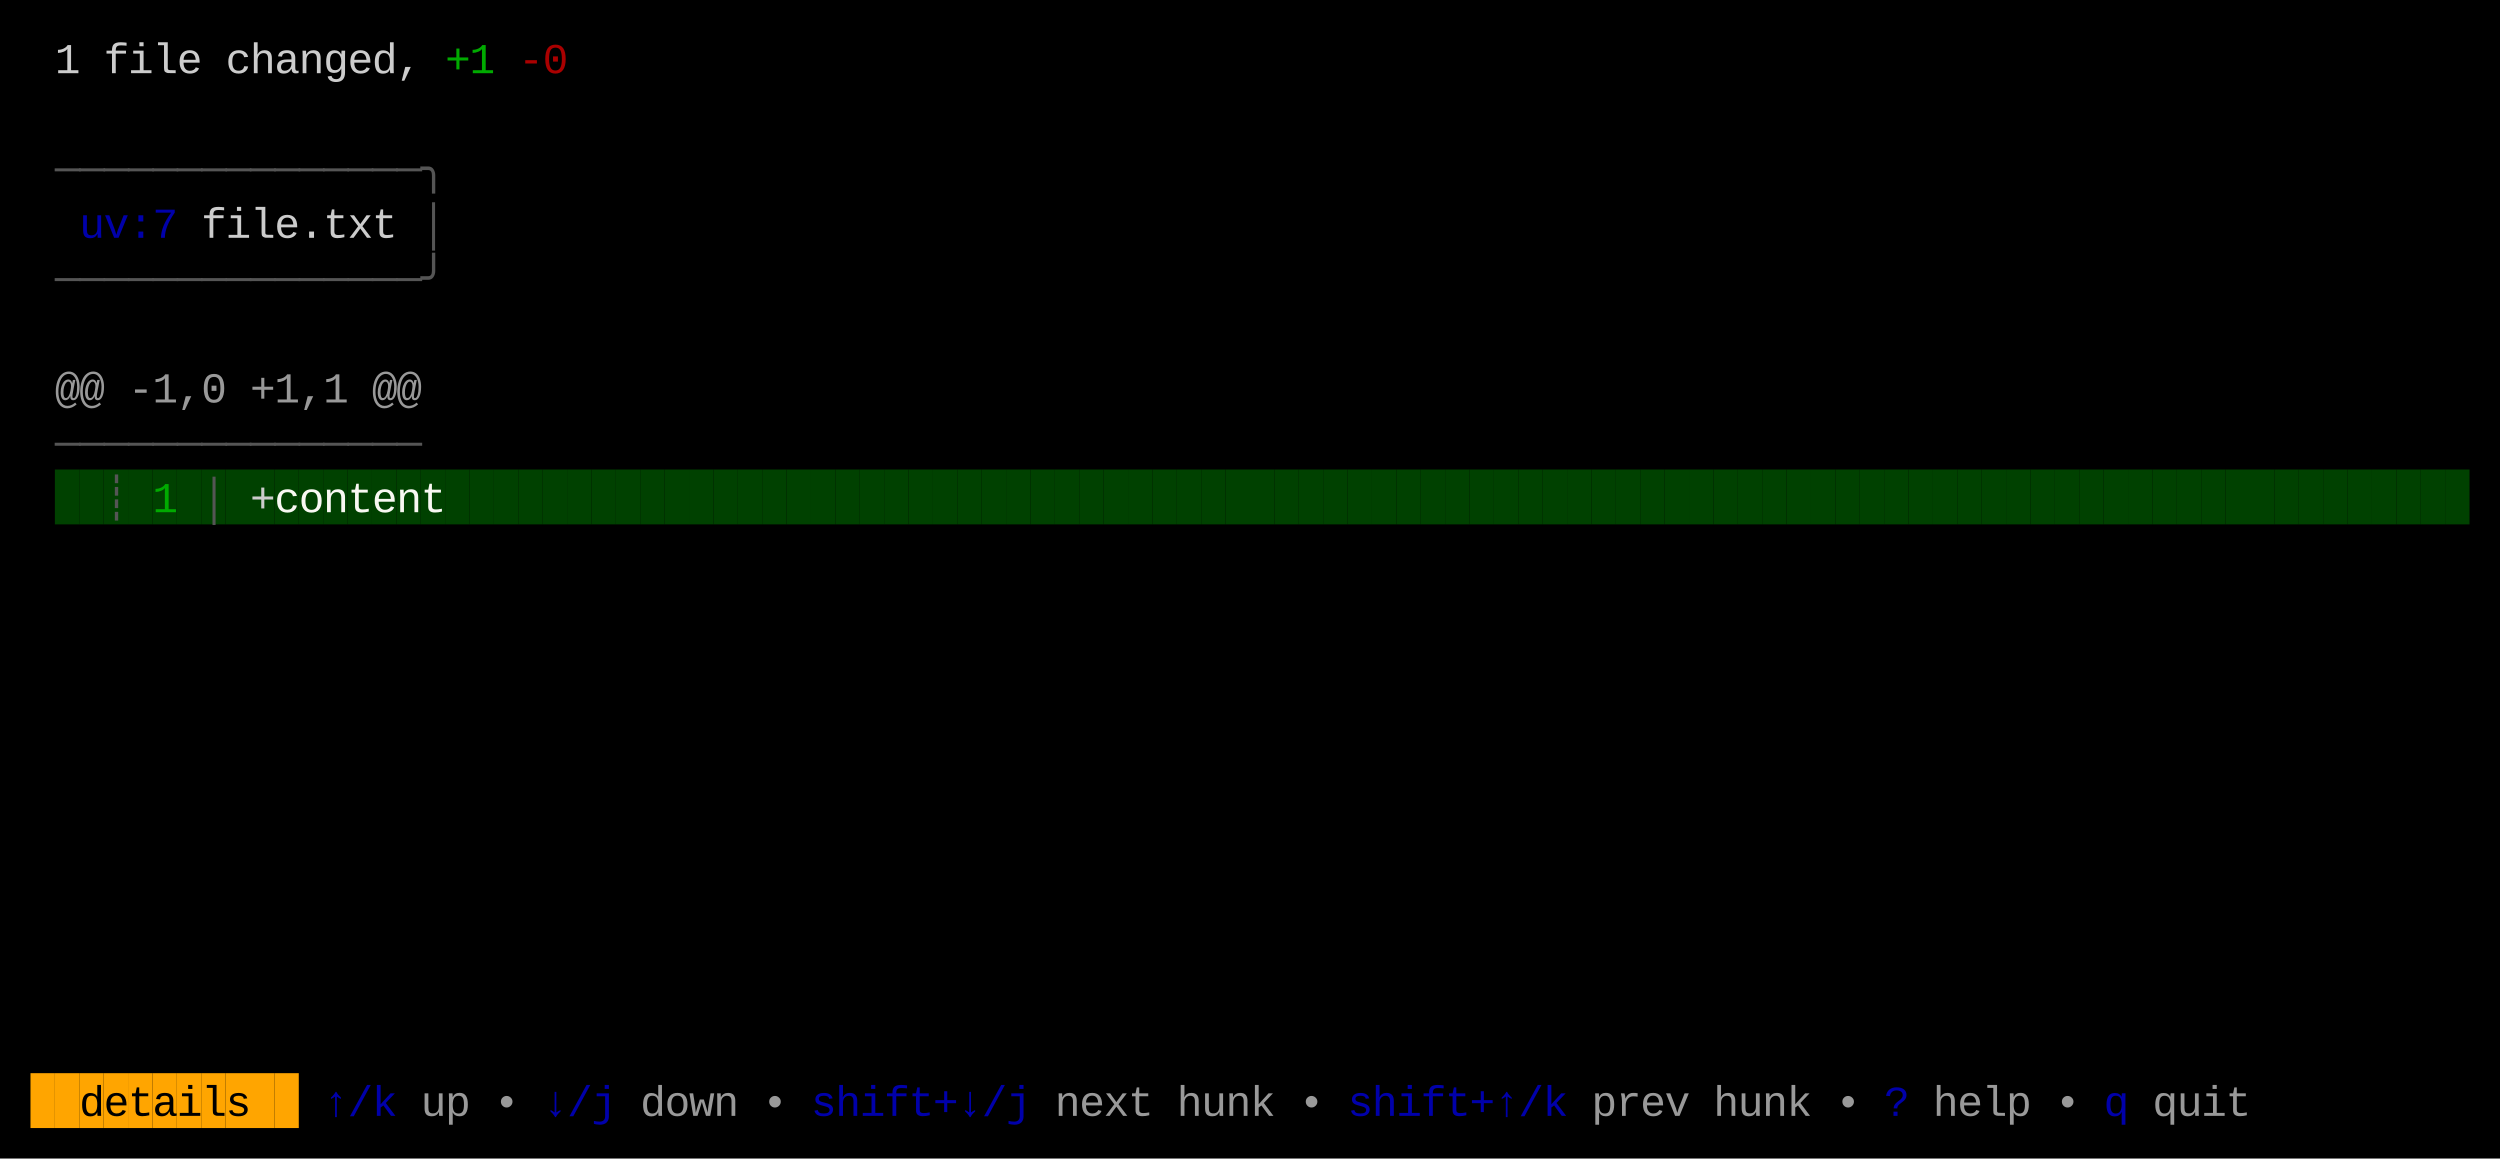
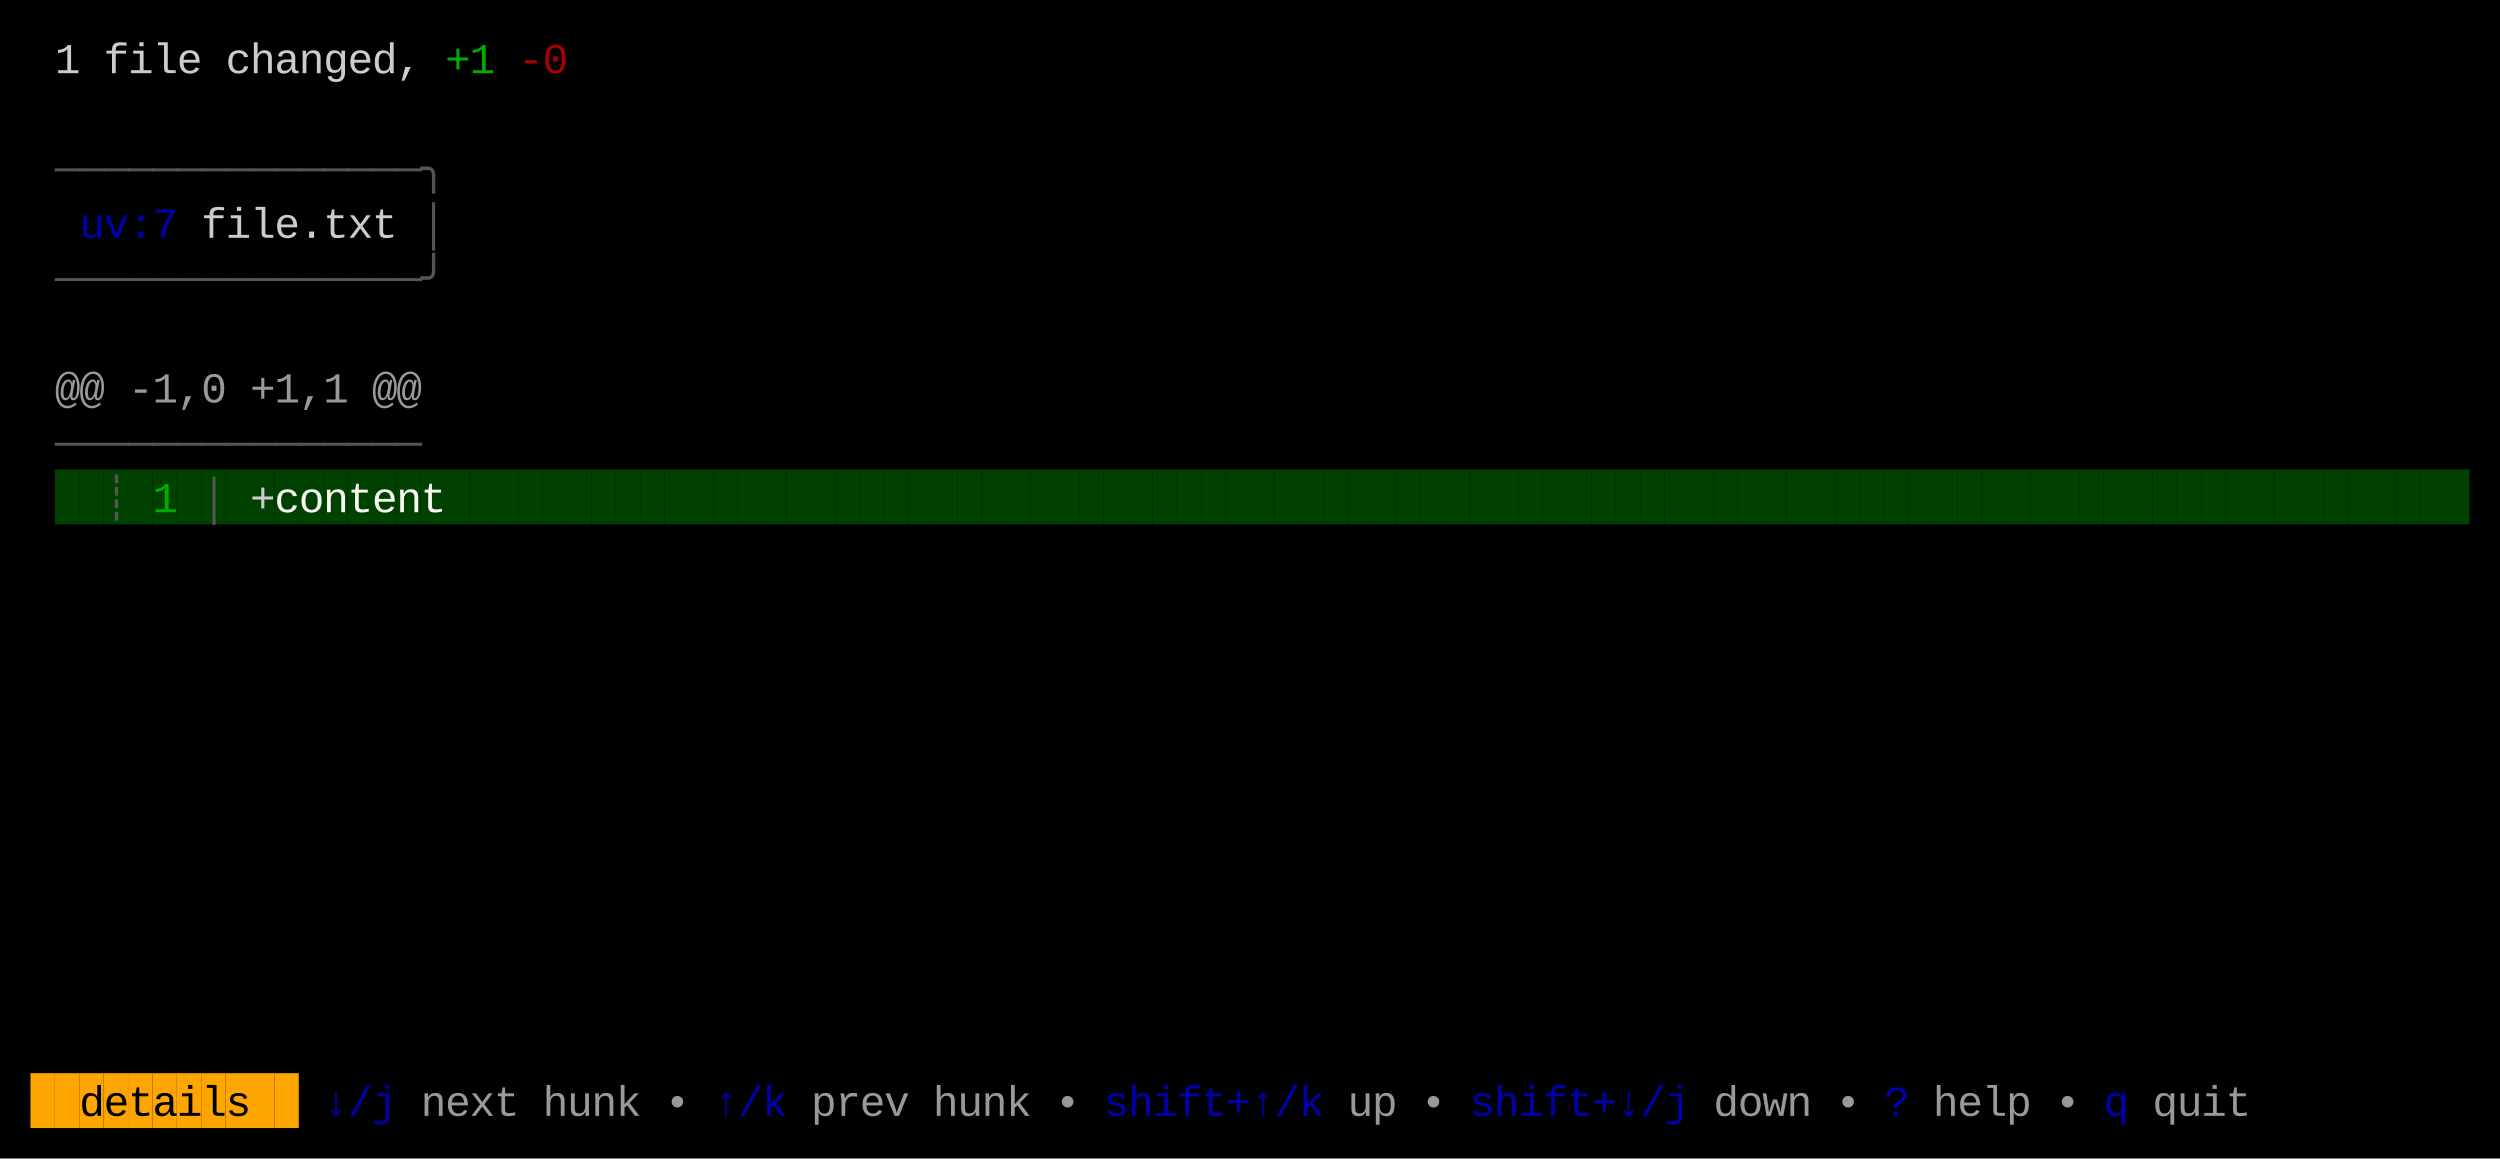
<svg xmlns="http://www.w3.org/2000/svg" width="820" height="380" viewBox="0 0 820 380">
  <rect x="0" y="0" width="820" height="380" fill="#000000" />
  <rect x="18" y="154" width="8" height="18" fill="#004100" />
  <rect x="26" y="154" width="8" height="18" fill="#004100" />
  <rect x="34" y="154" width="8" height="18" fill="#004100" />
  <rect x="42" y="154" width="8" height="18" fill="#004100" />
  <rect x="50" y="154" width="8" height="18" fill="#004100" />
  <rect x="58" y="154" width="8" height="18" fill="#004100" />
  <rect x="66" y="154" width="8" height="18" fill="#004100" />
  <rect x="74" y="154" width="8" height="18" fill="#004100" />
  <rect x="82" y="154" width="8" height="18" fill="#004100" />
  <rect x="90" y="154" width="8" height="18" fill="#004100" />
  <rect x="98" y="154" width="8" height="18" fill="#004100" />
  <rect x="106" y="154" width="8" height="18" fill="#004100" />
  <rect x="114" y="154" width="8" height="18" fill="#004100" />
  <rect x="122" y="154" width="8" height="18" fill="#004100" />
  <rect x="130" y="154" width="8" height="18" fill="#004100" />
  <rect x="138" y="154" width="8" height="18" fill="#004100" />
  <rect x="146" y="154" width="8" height="18" fill="#004100" />
  <rect x="154" y="154" width="8" height="18" fill="#004100" />
  <rect x="162" y="154" width="8" height="18" fill="#004100" />
  <rect x="170" y="154" width="8" height="18" fill="#004100" />
  <rect x="178" y="154" width="8" height="18" fill="#004100" />
  <rect x="186" y="154" width="8" height="18" fill="#004100" />
  <rect x="194" y="154" width="8" height="18" fill="#004100" />
  <rect x="202" y="154" width="8" height="18" fill="#004100" />
  <rect x="210" y="154" width="8" height="18" fill="#004100" />
  <rect x="218" y="154" width="8" height="18" fill="#004100" />
  <rect x="226" y="154" width="8" height="18" fill="#004100" />
  <rect x="234" y="154" width="8" height="18" fill="#004100" />
  <rect x="242" y="154" width="8" height="18" fill="#004100" />
  <rect x="250" y="154" width="8" height="18" fill="#004100" />
  <rect x="258" y="154" width="8" height="18" fill="#004100" />
  <rect x="266" y="154" width="8" height="18" fill="#004100" />
  <rect x="274" y="154" width="8" height="18" fill="#004100" />
  <rect x="282" y="154" width="8" height="18" fill="#004100" />
  <rect x="290" y="154" width="8" height="18" fill="#004100" />
  <rect x="298" y="154" width="8" height="18" fill="#004100" />
  <rect x="306" y="154" width="8" height="18" fill="#004100" />
  <rect x="314" y="154" width="8" height="18" fill="#004100" />
  <rect x="322" y="154" width="8" height="18" fill="#004100" />
  <rect x="330" y="154" width="8" height="18" fill="#004100" />
  <rect x="338" y="154" width="8" height="18" fill="#004100" />
  <rect x="346" y="154" width="8" height="18" fill="#004100" />
  <rect x="354" y="154" width="8" height="18" fill="#004100" />
  <rect x="362" y="154" width="8" height="18" fill="#004100" />
  <rect x="370" y="154" width="8" height="18" fill="#004100" />
  <rect x="378" y="154" width="8" height="18" fill="#004100" />
  <rect x="386" y="154" width="8" height="18" fill="#004100" />
  <rect x="394" y="154" width="8" height="18" fill="#004100" />
  <rect x="402" y="154" width="8" height="18" fill="#004100" />
  <rect x="410" y="154" width="8" height="18" fill="#004100" />
  <rect x="418" y="154" width="8" height="18" fill="#004100" />
  <rect x="426" y="154" width="8" height="18" fill="#004100" />
  <rect x="434" y="154" width="8" height="18" fill="#004100" />
  <rect x="442" y="154" width="8" height="18" fill="#004100" />
  <rect x="450" y="154" width="8" height="18" fill="#004100" />
  <rect x="458" y="154" width="8" height="18" fill="#004100" />
  <rect x="466" y="154" width="8" height="18" fill="#004100" />
  <rect x="474" y="154" width="8" height="18" fill="#004100" />
  <rect x="482" y="154" width="8" height="18" fill="#004100" />
  <rect x="490" y="154" width="8" height="18" fill="#004100" />
  <rect x="498" y="154" width="8" height="18" fill="#004100" />
  <rect x="506" y="154" width="8" height="18" fill="#004100" />
  <rect x="514" y="154" width="8" height="18" fill="#004100" />
  <rect x="522" y="154" width="8" height="18" fill="#004100" />
  <rect x="530" y="154" width="8" height="18" fill="#004100" />
  <rect x="538" y="154" width="8" height="18" fill="#004100" />
  <rect x="546" y="154" width="8" height="18" fill="#004100" />
  <rect x="554" y="154" width="8" height="18" fill="#004100" />
  <rect x="562" y="154" width="8" height="18" fill="#004100" />
  <rect x="570" y="154" width="8" height="18" fill="#004100" />
  <rect x="578" y="154" width="8" height="18" fill="#004100" />
  <rect x="586" y="154" width="8" height="18" fill="#004100" />
  <rect x="594" y="154" width="8" height="18" fill="#004100" />
  <rect x="602" y="154" width="8" height="18" fill="#004100" />
  <rect x="610" y="154" width="8" height="18" fill="#004100" />
  <rect x="618" y="154" width="8" height="18" fill="#004100" />
  <rect x="626" y="154" width="8" height="18" fill="#004100" />
  <rect x="634" y="154" width="8" height="18" fill="#004100" />
  <rect x="642" y="154" width="8" height="18" fill="#004100" />
  <rect x="650" y="154" width="8" height="18" fill="#004100" />
  <rect x="658" y="154" width="8" height="18" fill="#004100" />
  <rect x="666" y="154" width="8" height="18" fill="#004100" />
  <rect x="674" y="154" width="8" height="18" fill="#004100" />
  <rect x="682" y="154" width="8" height="18" fill="#004100" />
  <rect x="690" y="154" width="8" height="18" fill="#004100" />
  <rect x="698" y="154" width="8" height="18" fill="#004100" />
  <rect x="706" y="154" width="8" height="18" fill="#004100" />
  <rect x="714" y="154" width="8" height="18" fill="#004100" />
  <rect x="722" y="154" width="8" height="18" fill="#004100" />
  <rect x="730" y="154" width="8" height="18" fill="#004100" />
  <rect x="738" y="154" width="8" height="18" fill="#004100" />
  <rect x="746" y="154" width="8" height="18" fill="#004100" />
  <rect x="754" y="154" width="8" height="18" fill="#004100" />
  <rect x="762" y="154" width="8" height="18" fill="#004100" />
  <rect x="770" y="154" width="8" height="18" fill="#004100" />
  <rect x="778" y="154" width="8" height="18" fill="#004100" />
  <rect x="786" y="154" width="8" height="18" fill="#004100" />
  <rect x="794" y="154" width="8" height="18" fill="#004100" />
  <rect x="802" y="154" width="8" height="18" fill="#004100" />
  <rect x="10" y="352" width="8" height="18" fill="#FFA500" />
  <rect x="18" y="352" width="8" height="18" fill="#FFA500" />
  <rect x="26" y="352" width="8" height="18" fill="#FFA500" />
  <rect x="34" y="352" width="8" height="18" fill="#FFA500" />
  <rect x="42" y="352" width="8" height="18" fill="#FFA500" />
  <rect x="50" y="352" width="8" height="18" fill="#FFA500" />
  <rect x="58" y="352" width="8" height="18" fill="#FFA500" />
  <rect x="66" y="352" width="8" height="18" fill="#FFA500" />
  <rect x="74" y="352" width="8" height="18" fill="#FFA500" />
  <rect x="82" y="352" width="8" height="18" fill="#FFA500" />
  <rect x="90" y="352" width="8" height="18" fill="#FFA500" />
  <text x="18" y="24" style="fill:#CCCCCC;" font-family="Menlo, Monaco, 'Courier New', monospace" font-size="14" xml:space="preserve">1</text>
  <text x="34" y="24" style="fill:#CCCCCC;" font-family="Menlo, Monaco, 'Courier New', monospace" font-size="14" xml:space="preserve">f</text>
  <text x="42" y="24" style="fill:#CCCCCC;" font-family="Menlo, Monaco, 'Courier New', monospace" font-size="14" xml:space="preserve">i</text>
  <text x="50" y="24" style="fill:#CCCCCC;" font-family="Menlo, Monaco, 'Courier New', monospace" font-size="14" xml:space="preserve">l</text>
  <text x="58" y="24" style="fill:#CCCCCC;" font-family="Menlo, Monaco, 'Courier New', monospace" font-size="14" xml:space="preserve">e</text>
  <text x="74" y="24" style="fill:#CCCCCC;" font-family="Menlo, Monaco, 'Courier New', monospace" font-size="14" xml:space="preserve">c</text>
  <text x="82" y="24" style="fill:#CCCCCC;" font-family="Menlo, Monaco, 'Courier New', monospace" font-size="14" xml:space="preserve">h</text>
  <text x="90" y="24" style="fill:#CCCCCC;" font-family="Menlo, Monaco, 'Courier New', monospace" font-size="14" xml:space="preserve">a</text>
  <text x="98" y="24" style="fill:#CCCCCC;" font-family="Menlo, Monaco, 'Courier New', monospace" font-size="14" xml:space="preserve">n</text>
  <text x="106" y="24" style="fill:#CCCCCC;" font-family="Menlo, Monaco, 'Courier New', monospace" font-size="14" xml:space="preserve">g</text>
  <text x="114" y="24" style="fill:#CCCCCC;" font-family="Menlo, Monaco, 'Courier New', monospace" font-size="14" xml:space="preserve">e</text>
  <text x="122" y="24" style="fill:#CCCCCC;" font-family="Menlo, Monaco, 'Courier New', monospace" font-size="14" xml:space="preserve">d</text>
  <text x="130" y="24" style="fill:#CCCCCC;" font-family="Menlo, Monaco, 'Courier New', monospace" font-size="14" xml:space="preserve">,</text>
  <text x="146" y="24" style="fill:#00AA00;" font-family="Menlo, Monaco, 'Courier New', monospace" font-size="14" xml:space="preserve">+</text>
  <text x="154" y="24" style="fill:#00AA00;" font-family="Menlo, Monaco, 'Courier New', monospace" font-size="14" xml:space="preserve">1</text>
  <text x="170" y="24" style="fill:#AA0000;" font-family="Menlo, Monaco, 'Courier New', monospace" font-size="14" xml:space="preserve">-</text>
  <text x="178" y="24" style="fill:#AA0000;" font-family="Menlo, Monaco, 'Courier New', monospace" font-size="14" xml:space="preserve">0</text>
  <text x="18" y="60" style="fill:#555555;" font-family="Menlo, Monaco, 'Courier New', monospace" font-size="14" xml:space="preserve">─</text>
  <text x="26" y="60" style="fill:#555555;" font-family="Menlo, Monaco, 'Courier New', monospace" font-size="14" xml:space="preserve">─</text>
  <text x="34" y="60" style="fill:#555555;" font-family="Menlo, Monaco, 'Courier New', monospace" font-size="14" xml:space="preserve">─</text>
  <text x="42" y="60" style="fill:#555555;" font-family="Menlo, Monaco, 'Courier New', monospace" font-size="14" xml:space="preserve">─</text>
  <text x="50" y="60" style="fill:#555555;" font-family="Menlo, Monaco, 'Courier New', monospace" font-size="14" xml:space="preserve">─</text>
  <text x="58" y="60" style="fill:#555555;" font-family="Menlo, Monaco, 'Courier New', monospace" font-size="14" xml:space="preserve">─</text>
  <text x="66" y="60" style="fill:#555555;" font-family="Menlo, Monaco, 'Courier New', monospace" font-size="14" xml:space="preserve">─</text>
  <text x="74" y="60" style="fill:#555555;" font-family="Menlo, Monaco, 'Courier New', monospace" font-size="14" xml:space="preserve">─</text>
  <text x="82" y="60" style="fill:#555555;" font-family="Menlo, Monaco, 'Courier New', monospace" font-size="14" xml:space="preserve">─</text>
  <text x="90" y="60" style="fill:#555555;" font-family="Menlo, Monaco, 'Courier New', monospace" font-size="14" xml:space="preserve">─</text>
  <text x="98" y="60" style="fill:#555555;" font-family="Menlo, Monaco, 'Courier New', monospace" font-size="14" xml:space="preserve">─</text>
  <text x="106" y="60" style="fill:#555555;" font-family="Menlo, Monaco, 'Courier New', monospace" font-size="14" xml:space="preserve">─</text>
  <text x="114" y="60" style="fill:#555555;" font-family="Menlo, Monaco, 'Courier New', monospace" font-size="14" xml:space="preserve">─</text>
  <text x="122" y="60" style="fill:#555555;" font-family="Menlo, Monaco, 'Courier New', monospace" font-size="14" xml:space="preserve">─</text>
  <text x="130" y="60" style="fill:#555555;" font-family="Menlo, Monaco, 'Courier New', monospace" font-size="14" xml:space="preserve">─</text>
  <text x="138" y="60" style="fill:#555555;" font-family="Menlo, Monaco, 'Courier New', monospace" font-size="14" xml:space="preserve">╮</text>
  <text x="26" y="78" style="fill:#0000AA;" font-family="Menlo, Monaco, 'Courier New', monospace" font-size="14" xml:space="preserve">u</text>
  <text x="34" y="78" style="fill:#0000AA;" font-family="Menlo, Monaco, 'Courier New', monospace" font-size="14" xml:space="preserve">v</text>
  <text x="42" y="78" style="fill:#0000AA;" font-family="Menlo, Monaco, 'Courier New', monospace" font-size="14" xml:space="preserve">:</text>
  <text x="50" y="78" style="fill:#0000AA;" font-family="Menlo, Monaco, 'Courier New', monospace" font-size="14" xml:space="preserve">7</text>
  <text x="66" y="78" style="fill:#CCCCCC;" font-family="Menlo, Monaco, 'Courier New', monospace" font-size="14" xml:space="preserve">f</text>
  <text x="74" y="78" style="fill:#CCCCCC;" font-family="Menlo, Monaco, 'Courier New', monospace" font-size="14" xml:space="preserve">i</text>
  <text x="82" y="78" style="fill:#CCCCCC;" font-family="Menlo, Monaco, 'Courier New', monospace" font-size="14" xml:space="preserve">l</text>
  <text x="90" y="78" style="fill:#CCCCCC;" font-family="Menlo, Monaco, 'Courier New', monospace" font-size="14" xml:space="preserve">e</text>
  <text x="98" y="78" style="fill:#CCCCCC;" font-family="Menlo, Monaco, 'Courier New', monospace" font-size="14" xml:space="preserve">.</text>
  <text x="106" y="78" style="fill:#CCCCCC;" font-family="Menlo, Monaco, 'Courier New', monospace" font-size="14" xml:space="preserve">t</text>
  <text x="114" y="78" style="fill:#CCCCCC;" font-family="Menlo, Monaco, 'Courier New', monospace" font-size="14" xml:space="preserve">x</text>
  <text x="122" y="78" style="fill:#CCCCCC;" font-family="Menlo, Monaco, 'Courier New', monospace" font-size="14" xml:space="preserve">t</text>
  <text x="138" y="78" style="fill:#555555;" font-family="Menlo, Monaco, 'Courier New', monospace" font-size="14" xml:space="preserve">│</text>
  <text x="18" y="96" style="fill:#555555;" font-family="Menlo, Monaco, 'Courier New', monospace" font-size="14" xml:space="preserve">─</text>
  <text x="26" y="96" style="fill:#555555;" font-family="Menlo, Monaco, 'Courier New', monospace" font-size="14" xml:space="preserve">─</text>
  <text x="34" y="96" style="fill:#555555;" font-family="Menlo, Monaco, 'Courier New', monospace" font-size="14" xml:space="preserve">─</text>
  <text x="42" y="96" style="fill:#555555;" font-family="Menlo, Monaco, 'Courier New', monospace" font-size="14" xml:space="preserve">─</text>
  <text x="50" y="96" style="fill:#555555;" font-family="Menlo, Monaco, 'Courier New', monospace" font-size="14" xml:space="preserve">─</text>
  <text x="58" y="96" style="fill:#555555;" font-family="Menlo, Monaco, 'Courier New', monospace" font-size="14" xml:space="preserve">─</text>
  <text x="66" y="96" style="fill:#555555;" font-family="Menlo, Monaco, 'Courier New', monospace" font-size="14" xml:space="preserve">─</text>
  <text x="74" y="96" style="fill:#555555;" font-family="Menlo, Monaco, 'Courier New', monospace" font-size="14" xml:space="preserve">─</text>
  <text x="82" y="96" style="fill:#555555;" font-family="Menlo, Monaco, 'Courier New', monospace" font-size="14" xml:space="preserve">─</text>
  <text x="90" y="96" style="fill:#555555;" font-family="Menlo, Monaco, 'Courier New', monospace" font-size="14" xml:space="preserve">─</text>
  <text x="98" y="96" style="fill:#555555;" font-family="Menlo, Monaco, 'Courier New', monospace" font-size="14" xml:space="preserve">─</text>
  <text x="106" y="96" style="fill:#555555;" font-family="Menlo, Monaco, 'Courier New', monospace" font-size="14" xml:space="preserve">─</text>
  <text x="114" y="96" style="fill:#555555;" font-family="Menlo, Monaco, 'Courier New', monospace" font-size="14" xml:space="preserve">─</text>
  <text x="122" y="96" style="fill:#555555;" font-family="Menlo, Monaco, 'Courier New', monospace" font-size="14" xml:space="preserve">─</text>
  <text x="130" y="96" style="fill:#555555;" font-family="Menlo, Monaco, 'Courier New', monospace" font-size="14" xml:space="preserve">─</text>
  <text x="138" y="96" style="fill:#555555;" font-family="Menlo, Monaco, 'Courier New', monospace" font-size="14" xml:space="preserve">╯</text>
  <text x="18" y="132" style="fill:#CCCCCC;opacity:0.75;" font-family="Menlo, Monaco, 'Courier New', monospace" font-size="14" xml:space="preserve">@</text>
  <text x="26" y="132" style="fill:#CCCCCC;opacity:0.75;" font-family="Menlo, Monaco, 'Courier New', monospace" font-size="14" xml:space="preserve">@</text>
  <text x="42" y="132" style="fill:#CCCCCC;opacity:0.75;" font-family="Menlo, Monaco, 'Courier New', monospace" font-size="14" xml:space="preserve">-</text>
  <text x="50" y="132" style="fill:#CCCCCC;opacity:0.75;" font-family="Menlo, Monaco, 'Courier New', monospace" font-size="14" xml:space="preserve">1</text>
  <text x="58" y="132" style="fill:#CCCCCC;opacity:0.75;" font-family="Menlo, Monaco, 'Courier New', monospace" font-size="14" xml:space="preserve">,</text>
  <text x="66" y="132" style="fill:#CCCCCC;opacity:0.75;" font-family="Menlo, Monaco, 'Courier New', monospace" font-size="14" xml:space="preserve">0</text>
  <text x="82" y="132" style="fill:#CCCCCC;opacity:0.75;" font-family="Menlo, Monaco, 'Courier New', monospace" font-size="14" xml:space="preserve">+</text>
  <text x="90" y="132" style="fill:#CCCCCC;opacity:0.75;" font-family="Menlo, Monaco, 'Courier New', monospace" font-size="14" xml:space="preserve">1</text>
  <text x="98" y="132" style="fill:#CCCCCC;opacity:0.75;" font-family="Menlo, Monaco, 'Courier New', monospace" font-size="14" xml:space="preserve">,</text>
  <text x="106" y="132" style="fill:#CCCCCC;opacity:0.75;" font-family="Menlo, Monaco, 'Courier New', monospace" font-size="14" xml:space="preserve">1</text>
  <text x="122" y="132" style="fill:#CCCCCC;opacity:0.75;" font-family="Menlo, Monaco, 'Courier New', monospace" font-size="14" xml:space="preserve">@</text>
  <text x="130" y="132" style="fill:#CCCCCC;opacity:0.75;" font-family="Menlo, Monaco, 'Courier New', monospace" font-size="14" xml:space="preserve">@</text>
  <text x="18" y="150" style="fill:#555555;" font-family="Menlo, Monaco, 'Courier New', monospace" font-size="14" xml:space="preserve">─</text>
  <text x="26" y="150" style="fill:#555555;" font-family="Menlo, Monaco, 'Courier New', monospace" font-size="14" xml:space="preserve">─</text>
  <text x="34" y="150" style="fill:#555555;" font-family="Menlo, Monaco, 'Courier New', monospace" font-size="14" xml:space="preserve">─</text>
  <text x="42" y="150" style="fill:#555555;" font-family="Menlo, Monaco, 'Courier New', monospace" font-size="14" xml:space="preserve">─</text>
  <text x="50" y="150" style="fill:#555555;" font-family="Menlo, Monaco, 'Courier New', monospace" font-size="14" xml:space="preserve">─</text>
  <text x="58" y="150" style="fill:#555555;" font-family="Menlo, Monaco, 'Courier New', monospace" font-size="14" xml:space="preserve">─</text>
  <text x="66" y="150" style="fill:#555555;" font-family="Menlo, Monaco, 'Courier New', monospace" font-size="14" xml:space="preserve">─</text>
  <text x="74" y="150" style="fill:#555555;" font-family="Menlo, Monaco, 'Courier New', monospace" font-size="14" xml:space="preserve">─</text>
  <text x="82" y="150" style="fill:#555555;" font-family="Menlo, Monaco, 'Courier New', monospace" font-size="14" xml:space="preserve">─</text>
  <text x="90" y="150" style="fill:#555555;" font-family="Menlo, Monaco, 'Courier New', monospace" font-size="14" xml:space="preserve">─</text>
  <text x="98" y="150" style="fill:#555555;" font-family="Menlo, Monaco, 'Courier New', monospace" font-size="14" xml:space="preserve">─</text>
  <text x="106" y="150" style="fill:#555555;" font-family="Menlo, Monaco, 'Courier New', monospace" font-size="14" xml:space="preserve">─</text>
  <text x="114" y="150" style="fill:#555555;" font-family="Menlo, Monaco, 'Courier New', monospace" font-size="14" xml:space="preserve">─</text>
  <text x="122" y="150" style="fill:#555555;" font-family="Menlo, Monaco, 'Courier New', monospace" font-size="14" xml:space="preserve">─</text>
  <text x="130" y="150" style="fill:#555555;" font-family="Menlo, Monaco, 'Courier New', monospace" font-size="14" xml:space="preserve">─</text>
  <text x="34" y="168" style="fill:#555555;" font-family="Menlo, Monaco, 'Courier New', monospace" font-size="14" xml:space="preserve">┊</text>
  <text x="50" y="168" style="fill:#00AA00;" font-family="Menlo, Monaco, 'Courier New', monospace" font-size="14" xml:space="preserve">1</text>
  <text x="66" y="168" style="fill:#555555;" font-family="Menlo, Monaco, 'Courier New', monospace" font-size="14" xml:space="preserve">│</text>
  <text x="82" y="168" style="fill:#CCCCCC;" font-family="Menlo, Monaco, 'Courier New', monospace" font-size="14" xml:space="preserve">+</text>
  <text x="90" y="168" style="fill:#F8F8F2;" font-family="Menlo, Monaco, 'Courier New', monospace" font-size="14" xml:space="preserve">c</text>
  <text x="98" y="168" style="fill:#F8F8F2;" font-family="Menlo, Monaco, 'Courier New', monospace" font-size="14" xml:space="preserve">o</text>
  <text x="106" y="168" style="fill:#F8F8F2;" font-family="Menlo, Monaco, 'Courier New', monospace" font-size="14" xml:space="preserve">n</text>
  <text x="114" y="168" style="fill:#F8F8F2;" font-family="Menlo, Monaco, 'Courier New', monospace" font-size="14" xml:space="preserve">t</text>
  <text x="122" y="168" style="fill:#F8F8F2;" font-family="Menlo, Monaco, 'Courier New', monospace" font-size="14" xml:space="preserve">e</text>
  <text x="130" y="168" style="fill:#F8F8F2;" font-family="Menlo, Monaco, 'Courier New', monospace" font-size="14" xml:space="preserve">n</text>
  <text x="138" y="168" style="fill:#F8F8F2;" font-family="Menlo, Monaco, 'Courier New', monospace" font-size="14" xml:space="preserve">t</text>
  <text x="26" y="366" style="fill:#000000;" font-family="Menlo, Monaco, 'Courier New', monospace" font-size="14" xml:space="preserve">d</text>
  <text x="34" y="366" style="fill:#000000;" font-family="Menlo, Monaco, 'Courier New', monospace" font-size="14" xml:space="preserve">e</text>
  <text x="42" y="366" style="fill:#000000;" font-family="Menlo, Monaco, 'Courier New', monospace" font-size="14" xml:space="preserve">t</text>
  <text x="50" y="366" style="fill:#000000;" font-family="Menlo, Monaco, 'Courier New', monospace" font-size="14" xml:space="preserve">a</text>
  <text x="58" y="366" style="fill:#000000;" font-family="Menlo, Monaco, 'Courier New', monospace" font-size="14" xml:space="preserve">i</text>
  <text x="66" y="366" style="fill:#000000;" font-family="Menlo, Monaco, 'Courier New', monospace" font-size="14" xml:space="preserve">l</text>
  <text x="74" y="366" style="fill:#000000;" font-family="Menlo, Monaco, 'Courier New', monospace" font-size="14" xml:space="preserve">s</text>
-   <text x="106" y="366" style="fill:#0000AA;" font-family="Menlo, Monaco, 'Courier New', monospace" font-size="14" xml:space="preserve">↑</text>
+   <text x="106" y="366" style="fill:#0000AA;" font-family="Menlo, Monaco, 'Courier New', monospace" font-size="14" xml:space="preserve">↓</text>
  <text x="114" y="366" style="fill:#0000AA;" font-family="Menlo, Monaco, 'Courier New', monospace" font-size="14" xml:space="preserve">/</text>
-   <text x="122" y="366" style="fill:#0000AA;" font-family="Menlo, Monaco, 'Courier New', monospace" font-size="14" xml:space="preserve">k</text>
-   <text x="138" y="366" style="fill:#CCCCCC;opacity:0.75;" font-family="Menlo, Monaco, 'Courier New', monospace" font-size="14" xml:space="preserve">u</text>
-   <text x="146" y="366" style="fill:#CCCCCC;opacity:0.75;" font-family="Menlo, Monaco, 'Courier New', monospace" font-size="14" xml:space="preserve">p</text>
-   <text x="162" y="366" style="fill:#CCCCCC;opacity:0.75;" font-family="Menlo, Monaco, 'Courier New', monospace" font-size="14" xml:space="preserve">•</text>
-   <text x="178" y="366" style="fill:#0000AA;" font-family="Menlo, Monaco, 'Courier New', monospace" font-size="14" xml:space="preserve">↓</text>
-   <text x="186" y="366" style="fill:#0000AA;" font-family="Menlo, Monaco, 'Courier New', monospace" font-size="14" xml:space="preserve">/</text>
-   <text x="194" y="366" style="fill:#0000AA;" font-family="Menlo, Monaco, 'Courier New', monospace" font-size="14" xml:space="preserve">j</text>
-   <text x="210" y="366" style="fill:#CCCCCC;opacity:0.75;" font-family="Menlo, Monaco, 'Courier New', monospace" font-size="14" xml:space="preserve">d</text>
-   <text x="218" y="366" style="fill:#CCCCCC;opacity:0.75;" font-family="Menlo, Monaco, 'Courier New', monospace" font-size="14" xml:space="preserve">o</text>
-   <text x="226" y="366" style="fill:#CCCCCC;opacity:0.75;" font-family="Menlo, Monaco, 'Courier New', monospace" font-size="14" xml:space="preserve">w</text>
-   <text x="234" y="366" style="fill:#CCCCCC;opacity:0.75;" font-family="Menlo, Monaco, 'Courier New', monospace" font-size="14" xml:space="preserve">n</text>
-   <text x="250" y="366" style="fill:#CCCCCC;opacity:0.75;" font-family="Menlo, Monaco, 'Courier New', monospace" font-size="14" xml:space="preserve">•</text>
-   <text x="266" y="366" style="fill:#0000AA;" font-family="Menlo, Monaco, 'Courier New', monospace" font-size="14" xml:space="preserve">s</text>
-   <text x="274" y="366" style="fill:#0000AA;" font-family="Menlo, Monaco, 'Courier New', monospace" font-size="14" xml:space="preserve">h</text>
-   <text x="282" y="366" style="fill:#0000AA;" font-family="Menlo, Monaco, 'Courier New', monospace" font-size="14" xml:space="preserve">i</text>
-   <text x="290" y="366" style="fill:#0000AA;" font-family="Menlo, Monaco, 'Courier New', monospace" font-size="14" xml:space="preserve">f</text>
-   <text x="298" y="366" style="fill:#0000AA;" font-family="Menlo, Monaco, 'Courier New', monospace" font-size="14" xml:space="preserve">t</text>
-   <text x="306" y="366" style="fill:#0000AA;" font-family="Menlo, Monaco, 'Courier New', monospace" font-size="14" xml:space="preserve">+</text>
-   <text x="314" y="366" style="fill:#0000AA;" font-family="Menlo, Monaco, 'Courier New', monospace" font-size="14" xml:space="preserve">↓</text>
-   <text x="322" y="366" style="fill:#0000AA;" font-family="Menlo, Monaco, 'Courier New', monospace" font-size="14" xml:space="preserve">/</text>
-   <text x="330" y="366" style="fill:#0000AA;" font-family="Menlo, Monaco, 'Courier New', monospace" font-size="14" xml:space="preserve">j</text>
-   <text x="346" y="366" style="fill:#CCCCCC;opacity:0.75;" font-family="Menlo, Monaco, 'Courier New', monospace" font-size="14" xml:space="preserve">n</text>
-   <text x="354" y="366" style="fill:#CCCCCC;opacity:0.75;" font-family="Menlo, Monaco, 'Courier New', monospace" font-size="14" xml:space="preserve">e</text>
-   <text x="362" y="366" style="fill:#CCCCCC;opacity:0.75;" font-family="Menlo, Monaco, 'Courier New', monospace" font-size="14" xml:space="preserve">x</text>
-   <text x="370" y="366" style="fill:#CCCCCC;opacity:0.75;" font-family="Menlo, Monaco, 'Courier New', monospace" font-size="14" xml:space="preserve">t</text>
-   <text x="386" y="366" style="fill:#CCCCCC;opacity:0.75;" font-family="Menlo, Monaco, 'Courier New', monospace" font-size="14" xml:space="preserve">h</text>
-   <text x="394" y="366" style="fill:#CCCCCC;opacity:0.75;" font-family="Menlo, Monaco, 'Courier New', monospace" font-size="14" xml:space="preserve">u</text>
-   <text x="402" y="366" style="fill:#CCCCCC;opacity:0.75;" font-family="Menlo, Monaco, 'Courier New', monospace" font-size="14" xml:space="preserve">n</text>
-   <text x="410" y="366" style="fill:#CCCCCC;opacity:0.75;" font-family="Menlo, Monaco, 'Courier New', monospace" font-size="14" xml:space="preserve">k</text>
-   <text x="426" y="366" style="fill:#CCCCCC;opacity:0.75;" font-family="Menlo, Monaco, 'Courier New', monospace" font-size="14" xml:space="preserve">•</text>
-   <text x="442" y="366" style="fill:#0000AA;" font-family="Menlo, Monaco, 'Courier New', monospace" font-size="14" xml:space="preserve">s</text>
-   <text x="450" y="366" style="fill:#0000AA;" font-family="Menlo, Monaco, 'Courier New', monospace" font-size="14" xml:space="preserve">h</text>
-   <text x="458" y="366" style="fill:#0000AA;" font-family="Menlo, Monaco, 'Courier New', monospace" font-size="14" xml:space="preserve">i</text>
-   <text x="466" y="366" style="fill:#0000AA;" font-family="Menlo, Monaco, 'Courier New', monospace" font-size="14" xml:space="preserve">f</text>
-   <text x="474" y="366" style="fill:#0000AA;" font-family="Menlo, Monaco, 'Courier New', monospace" font-size="14" xml:space="preserve">t</text>
-   <text x="482" y="366" style="fill:#0000AA;" font-family="Menlo, Monaco, 'Courier New', monospace" font-size="14" xml:space="preserve">+</text>
-   <text x="490" y="366" style="fill:#0000AA;" font-family="Menlo, Monaco, 'Courier New', monospace" font-size="14" xml:space="preserve">↑</text>
-   <text x="498" y="366" style="fill:#0000AA;" font-family="Menlo, Monaco, 'Courier New', monospace" font-size="14" xml:space="preserve">/</text>
-   <text x="506" y="366" style="fill:#0000AA;" font-family="Menlo, Monaco, 'Courier New', monospace" font-size="14" xml:space="preserve">k</text>
-   <text x="522" y="366" style="fill:#CCCCCC;opacity:0.75;" font-family="Menlo, Monaco, 'Courier New', monospace" font-size="14" xml:space="preserve">p</text>
-   <text x="530" y="366" style="fill:#CCCCCC;opacity:0.75;" font-family="Menlo, Monaco, 'Courier New', monospace" font-size="14" xml:space="preserve">r</text>
-   <text x="538" y="366" style="fill:#CCCCCC;opacity:0.75;" font-family="Menlo, Monaco, 'Courier New', monospace" font-size="14" xml:space="preserve">e</text>
-   <text x="546" y="366" style="fill:#CCCCCC;opacity:0.75;" font-family="Menlo, Monaco, 'Courier New', monospace" font-size="14" xml:space="preserve">v</text>
-   <text x="562" y="366" style="fill:#CCCCCC;opacity:0.75;" font-family="Menlo, Monaco, 'Courier New', monospace" font-size="14" xml:space="preserve">h</text>
-   <text x="570" y="366" style="fill:#CCCCCC;opacity:0.75;" font-family="Menlo, Monaco, 'Courier New', monospace" font-size="14" xml:space="preserve">u</text>
-   <text x="578" y="366" style="fill:#CCCCCC;opacity:0.75;" font-family="Menlo, Monaco, 'Courier New', monospace" font-size="14" xml:space="preserve">n</text>
-   <text x="586" y="366" style="fill:#CCCCCC;opacity:0.75;" font-family="Menlo, Monaco, 'Courier New', monospace" font-size="14" xml:space="preserve">k</text>
+   <text x="122" y="366" style="fill:#0000AA;" font-family="Menlo, Monaco, 'Courier New', monospace" font-size="14" xml:space="preserve">j</text>
+   <text x="138" y="366" style="fill:#CCCCCC;opacity:0.75;" font-family="Menlo, Monaco, 'Courier New', monospace" font-size="14" xml:space="preserve">n</text>
+   <text x="146" y="366" style="fill:#CCCCCC;opacity:0.75;" font-family="Menlo, Monaco, 'Courier New', monospace" font-size="14" xml:space="preserve">e</text>
+   <text x="154" y="366" style="fill:#CCCCCC;opacity:0.75;" font-family="Menlo, Monaco, 'Courier New', monospace" font-size="14" xml:space="preserve">x</text>
+   <text x="162" y="366" style="fill:#CCCCCC;opacity:0.75;" font-family="Menlo, Monaco, 'Courier New', monospace" font-size="14" xml:space="preserve">t</text>
+   <text x="178" y="366" style="fill:#CCCCCC;opacity:0.75;" font-family="Menlo, Monaco, 'Courier New', monospace" font-size="14" xml:space="preserve">h</text>
+   <text x="186" y="366" style="fill:#CCCCCC;opacity:0.75;" font-family="Menlo, Monaco, 'Courier New', monospace" font-size="14" xml:space="preserve">u</text>
+   <text x="194" y="366" style="fill:#CCCCCC;opacity:0.75;" font-family="Menlo, Monaco, 'Courier New', monospace" font-size="14" xml:space="preserve">n</text>
+   <text x="202" y="366" style="fill:#CCCCCC;opacity:0.75;" font-family="Menlo, Monaco, 'Courier New', monospace" font-size="14" xml:space="preserve">k</text>
+   <text x="218" y="366" style="fill:#CCCCCC;opacity:0.75;" font-family="Menlo, Monaco, 'Courier New', monospace" font-size="14" xml:space="preserve">•</text>
+   <text x="234" y="366" style="fill:#0000AA;" font-family="Menlo, Monaco, 'Courier New', monospace" font-size="14" xml:space="preserve">↑</text>
+   <text x="242" y="366" style="fill:#0000AA;" font-family="Menlo, Monaco, 'Courier New', monospace" font-size="14" xml:space="preserve">/</text>
+   <text x="250" y="366" style="fill:#0000AA;" font-family="Menlo, Monaco, 'Courier New', monospace" font-size="14" xml:space="preserve">k</text>
+   <text x="266" y="366" style="fill:#CCCCCC;opacity:0.75;" font-family="Menlo, Monaco, 'Courier New', monospace" font-size="14" xml:space="preserve">p</text>
+   <text x="274" y="366" style="fill:#CCCCCC;opacity:0.75;" font-family="Menlo, Monaco, 'Courier New', monospace" font-size="14" xml:space="preserve">r</text>
+   <text x="282" y="366" style="fill:#CCCCCC;opacity:0.75;" font-family="Menlo, Monaco, 'Courier New', monospace" font-size="14" xml:space="preserve">e</text>
+   <text x="290" y="366" style="fill:#CCCCCC;opacity:0.75;" font-family="Menlo, Monaco, 'Courier New', monospace" font-size="14" xml:space="preserve">v</text>
+   <text x="306" y="366" style="fill:#CCCCCC;opacity:0.75;" font-family="Menlo, Monaco, 'Courier New', monospace" font-size="14" xml:space="preserve">h</text>
+   <text x="314" y="366" style="fill:#CCCCCC;opacity:0.75;" font-family="Menlo, Monaco, 'Courier New', monospace" font-size="14" xml:space="preserve">u</text>
+   <text x="322" y="366" style="fill:#CCCCCC;opacity:0.75;" font-family="Menlo, Monaco, 'Courier New', monospace" font-size="14" xml:space="preserve">n</text>
+   <text x="330" y="366" style="fill:#CCCCCC;opacity:0.75;" font-family="Menlo, Monaco, 'Courier New', monospace" font-size="14" xml:space="preserve">k</text>
+   <text x="346" y="366" style="fill:#CCCCCC;opacity:0.75;" font-family="Menlo, Monaco, 'Courier New', monospace" font-size="14" xml:space="preserve">•</text>
+   <text x="362" y="366" style="fill:#0000AA;" font-family="Menlo, Monaco, 'Courier New', monospace" font-size="14" xml:space="preserve">s</text>
+   <text x="370" y="366" style="fill:#0000AA;" font-family="Menlo, Monaco, 'Courier New', monospace" font-size="14" xml:space="preserve">h</text>
+   <text x="378" y="366" style="fill:#0000AA;" font-family="Menlo, Monaco, 'Courier New', monospace" font-size="14" xml:space="preserve">i</text>
+   <text x="386" y="366" style="fill:#0000AA;" font-family="Menlo, Monaco, 'Courier New', monospace" font-size="14" xml:space="preserve">f</text>
+   <text x="394" y="366" style="fill:#0000AA;" font-family="Menlo, Monaco, 'Courier New', monospace" font-size="14" xml:space="preserve">t</text>
+   <text x="402" y="366" style="fill:#0000AA;" font-family="Menlo, Monaco, 'Courier New', monospace" font-size="14" xml:space="preserve">+</text>
+   <text x="410" y="366" style="fill:#0000AA;" font-family="Menlo, Monaco, 'Courier New', monospace" font-size="14" xml:space="preserve">↑</text>
+   <text x="418" y="366" style="fill:#0000AA;" font-family="Menlo, Monaco, 'Courier New', monospace" font-size="14" xml:space="preserve">/</text>
+   <text x="426" y="366" style="fill:#0000AA;" font-family="Menlo, Monaco, 'Courier New', monospace" font-size="14" xml:space="preserve">k</text>
+   <text x="442" y="366" style="fill:#CCCCCC;opacity:0.75;" font-family="Menlo, Monaco, 'Courier New', monospace" font-size="14" xml:space="preserve">u</text>
+   <text x="450" y="366" style="fill:#CCCCCC;opacity:0.75;" font-family="Menlo, Monaco, 'Courier New', monospace" font-size="14" xml:space="preserve">p</text>
+   <text x="466" y="366" style="fill:#CCCCCC;opacity:0.75;" font-family="Menlo, Monaco, 'Courier New', monospace" font-size="14" xml:space="preserve">•</text>
+   <text x="482" y="366" style="fill:#0000AA;" font-family="Menlo, Monaco, 'Courier New', monospace" font-size="14" xml:space="preserve">s</text>
+   <text x="490" y="366" style="fill:#0000AA;" font-family="Menlo, Monaco, 'Courier New', monospace" font-size="14" xml:space="preserve">h</text>
+   <text x="498" y="366" style="fill:#0000AA;" font-family="Menlo, Monaco, 'Courier New', monospace" font-size="14" xml:space="preserve">i</text>
+   <text x="506" y="366" style="fill:#0000AA;" font-family="Menlo, Monaco, 'Courier New', monospace" font-size="14" xml:space="preserve">f</text>
+   <text x="514" y="366" style="fill:#0000AA;" font-family="Menlo, Monaco, 'Courier New', monospace" font-size="14" xml:space="preserve">t</text>
+   <text x="522" y="366" style="fill:#0000AA;" font-family="Menlo, Monaco, 'Courier New', monospace" font-size="14" xml:space="preserve">+</text>
+   <text x="530" y="366" style="fill:#0000AA;" font-family="Menlo, Monaco, 'Courier New', monospace" font-size="14" xml:space="preserve">↓</text>
+   <text x="538" y="366" style="fill:#0000AA;" font-family="Menlo, Monaco, 'Courier New', monospace" font-size="14" xml:space="preserve">/</text>
+   <text x="546" y="366" style="fill:#0000AA;" font-family="Menlo, Monaco, 'Courier New', monospace" font-size="14" xml:space="preserve">j</text>
+   <text x="562" y="366" style="fill:#CCCCCC;opacity:0.75;" font-family="Menlo, Monaco, 'Courier New', monospace" font-size="14" xml:space="preserve">d</text>
+   <text x="570" y="366" style="fill:#CCCCCC;opacity:0.75;" font-family="Menlo, Monaco, 'Courier New', monospace" font-size="14" xml:space="preserve">o</text>
+   <text x="578" y="366" style="fill:#CCCCCC;opacity:0.75;" font-family="Menlo, Monaco, 'Courier New', monospace" font-size="14" xml:space="preserve">w</text>
+   <text x="586" y="366" style="fill:#CCCCCC;opacity:0.75;" font-family="Menlo, Monaco, 'Courier New', monospace" font-size="14" xml:space="preserve">n</text>
  <text x="602" y="366" style="fill:#CCCCCC;opacity:0.75;" font-family="Menlo, Monaco, 'Courier New', monospace" font-size="14" xml:space="preserve">•</text>
  <text x="618" y="366" style="fill:#0000AA;" font-family="Menlo, Monaco, 'Courier New', monospace" font-size="14" xml:space="preserve">?</text>
  <text x="634" y="366" style="fill:#CCCCCC;opacity:0.75;" font-family="Menlo, Monaco, 'Courier New', monospace" font-size="14" xml:space="preserve">h</text>
  <text x="642" y="366" style="fill:#CCCCCC;opacity:0.75;" font-family="Menlo, Monaco, 'Courier New', monospace" font-size="14" xml:space="preserve">e</text>
  <text x="650" y="366" style="fill:#CCCCCC;opacity:0.75;" font-family="Menlo, Monaco, 'Courier New', monospace" font-size="14" xml:space="preserve">l</text>
  <text x="658" y="366" style="fill:#CCCCCC;opacity:0.75;" font-family="Menlo, Monaco, 'Courier New', monospace" font-size="14" xml:space="preserve">p</text>
  <text x="674" y="366" style="fill:#CCCCCC;opacity:0.75;" font-family="Menlo, Monaco, 'Courier New', monospace" font-size="14" xml:space="preserve">•</text>
  <text x="690" y="366" style="fill:#0000AA;" font-family="Menlo, Monaco, 'Courier New', monospace" font-size="14" xml:space="preserve">q</text>
  <text x="706" y="366" style="fill:#CCCCCC;opacity:0.75;" font-family="Menlo, Monaco, 'Courier New', monospace" font-size="14" xml:space="preserve">q</text>
  <text x="714" y="366" style="fill:#CCCCCC;opacity:0.75;" font-family="Menlo, Monaco, 'Courier New', monospace" font-size="14" xml:space="preserve">u</text>
  <text x="722" y="366" style="fill:#CCCCCC;opacity:0.75;" font-family="Menlo, Monaco, 'Courier New', monospace" font-size="14" xml:space="preserve">i</text>
  <text x="730" y="366" style="fill:#CCCCCC;opacity:0.75;" font-family="Menlo, Monaco, 'Courier New', monospace" font-size="14" xml:space="preserve">t</text>
</svg>
